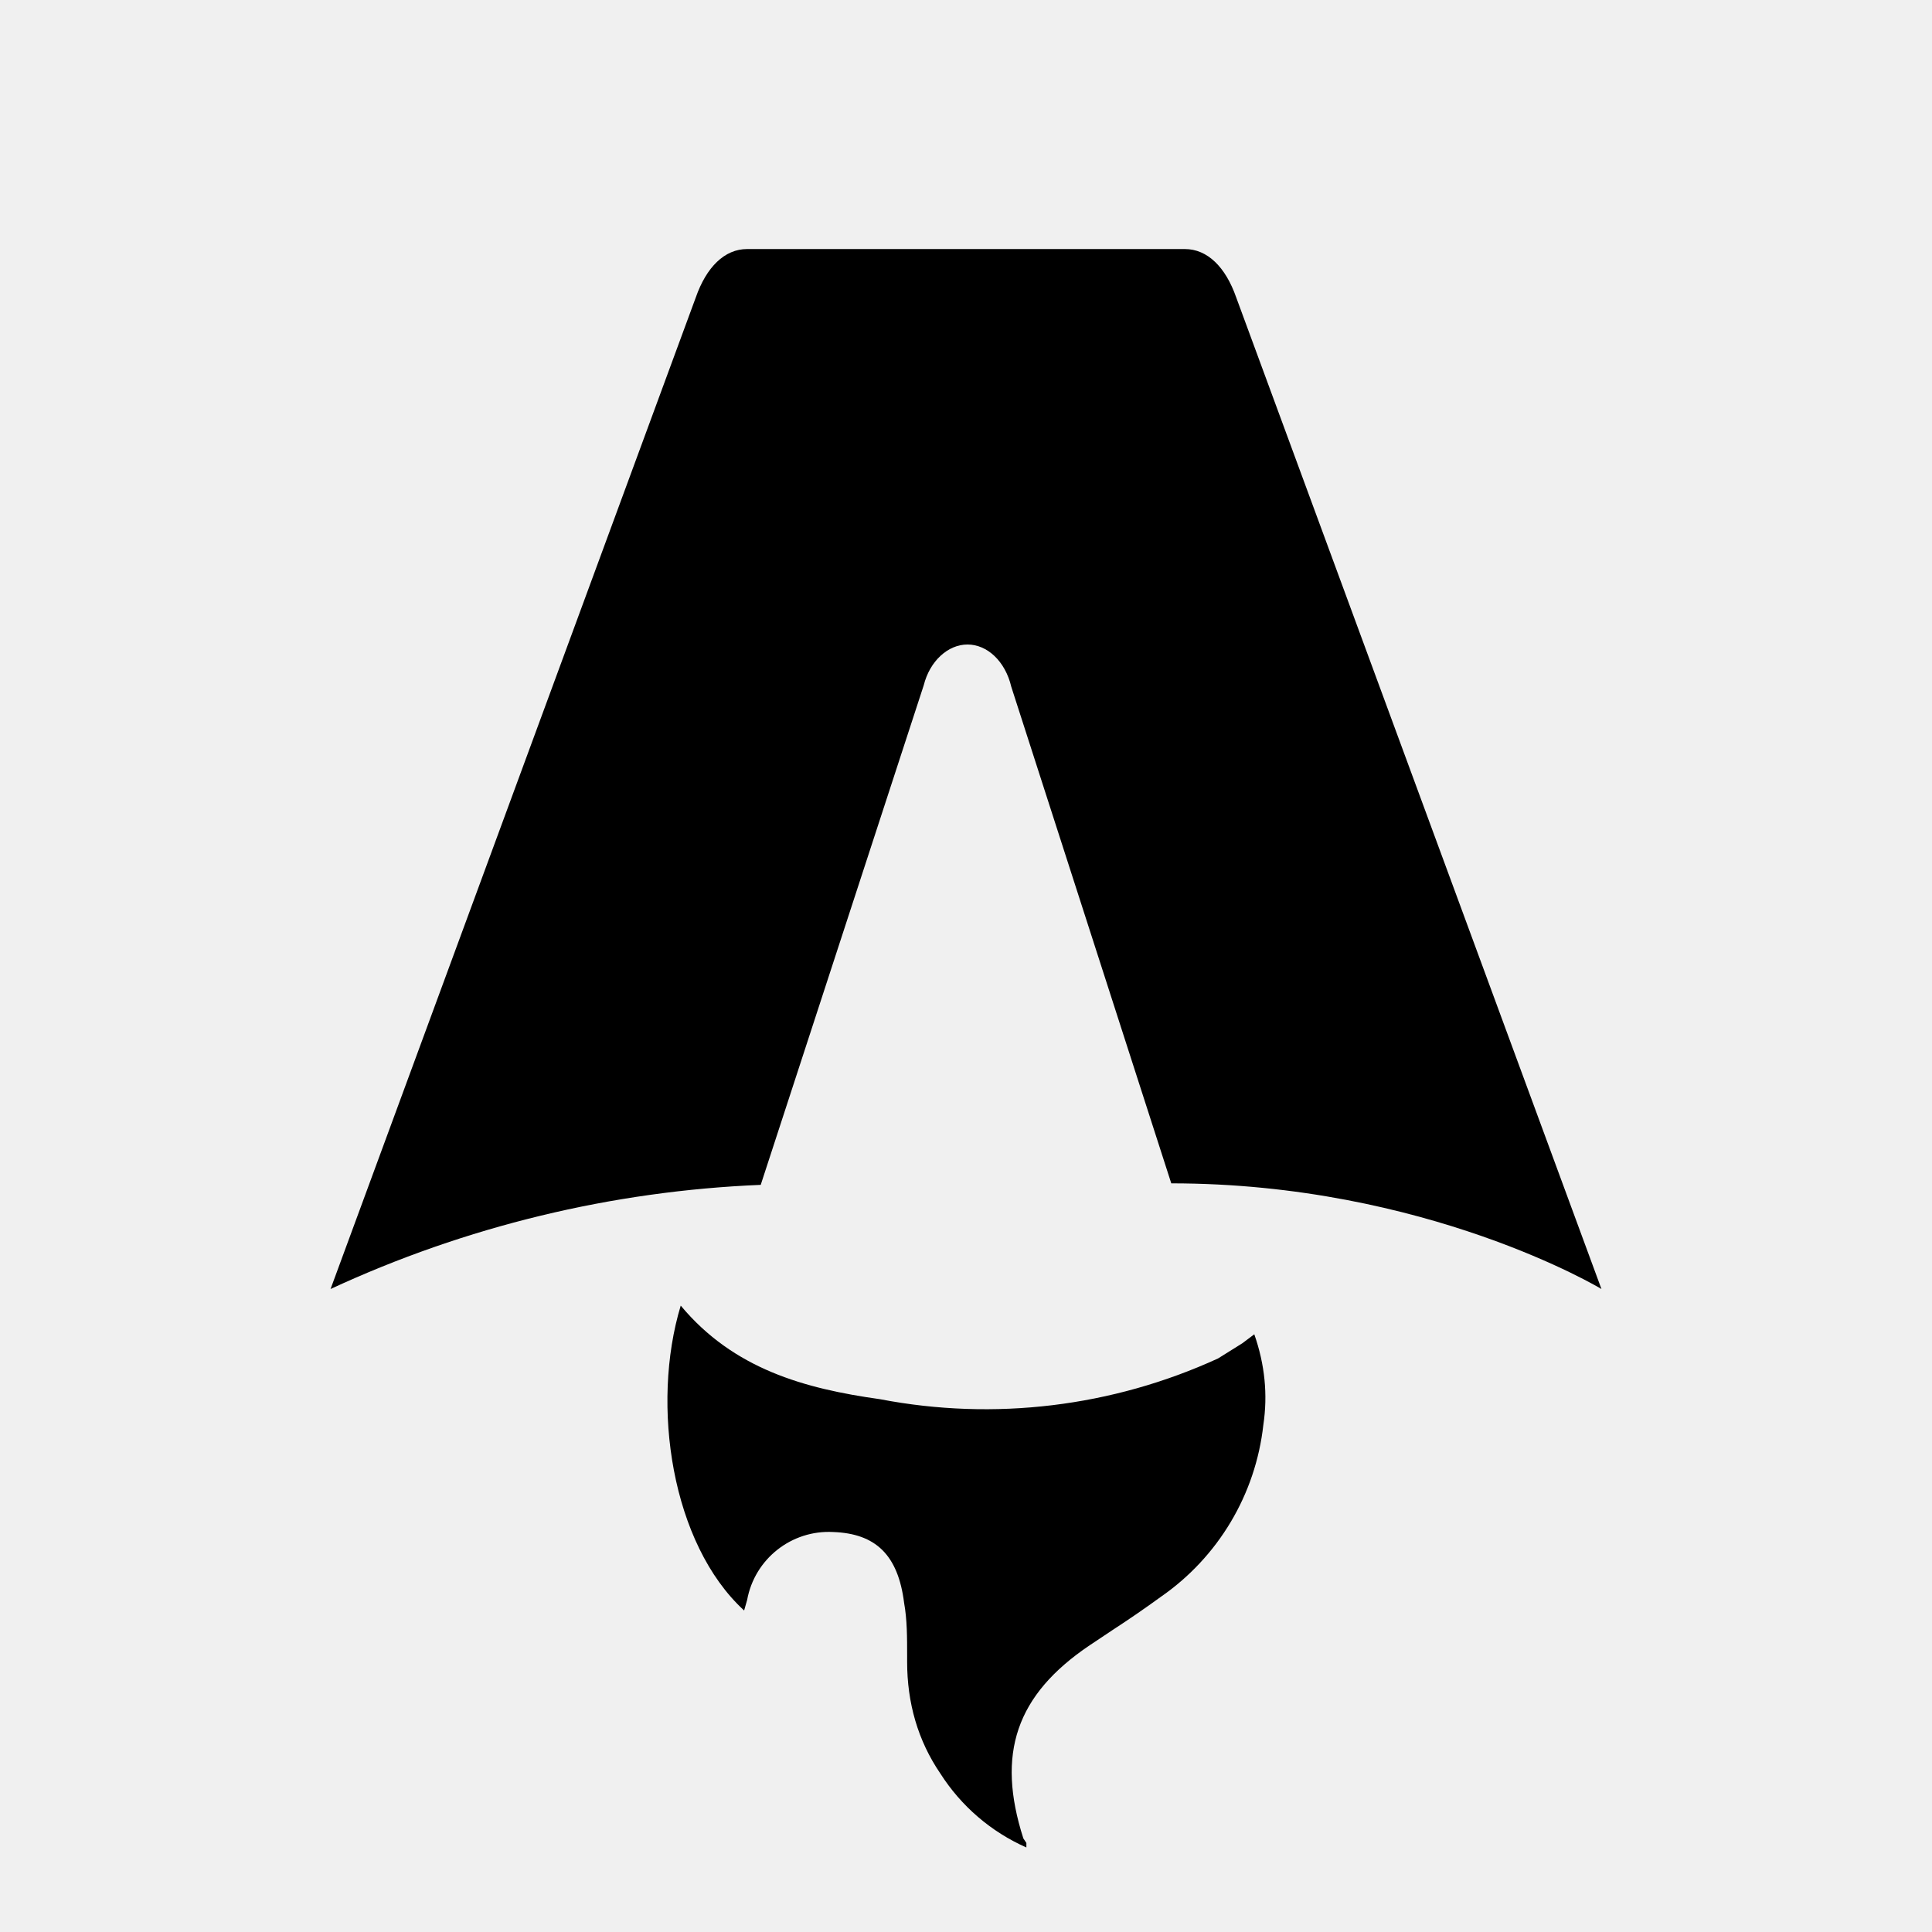
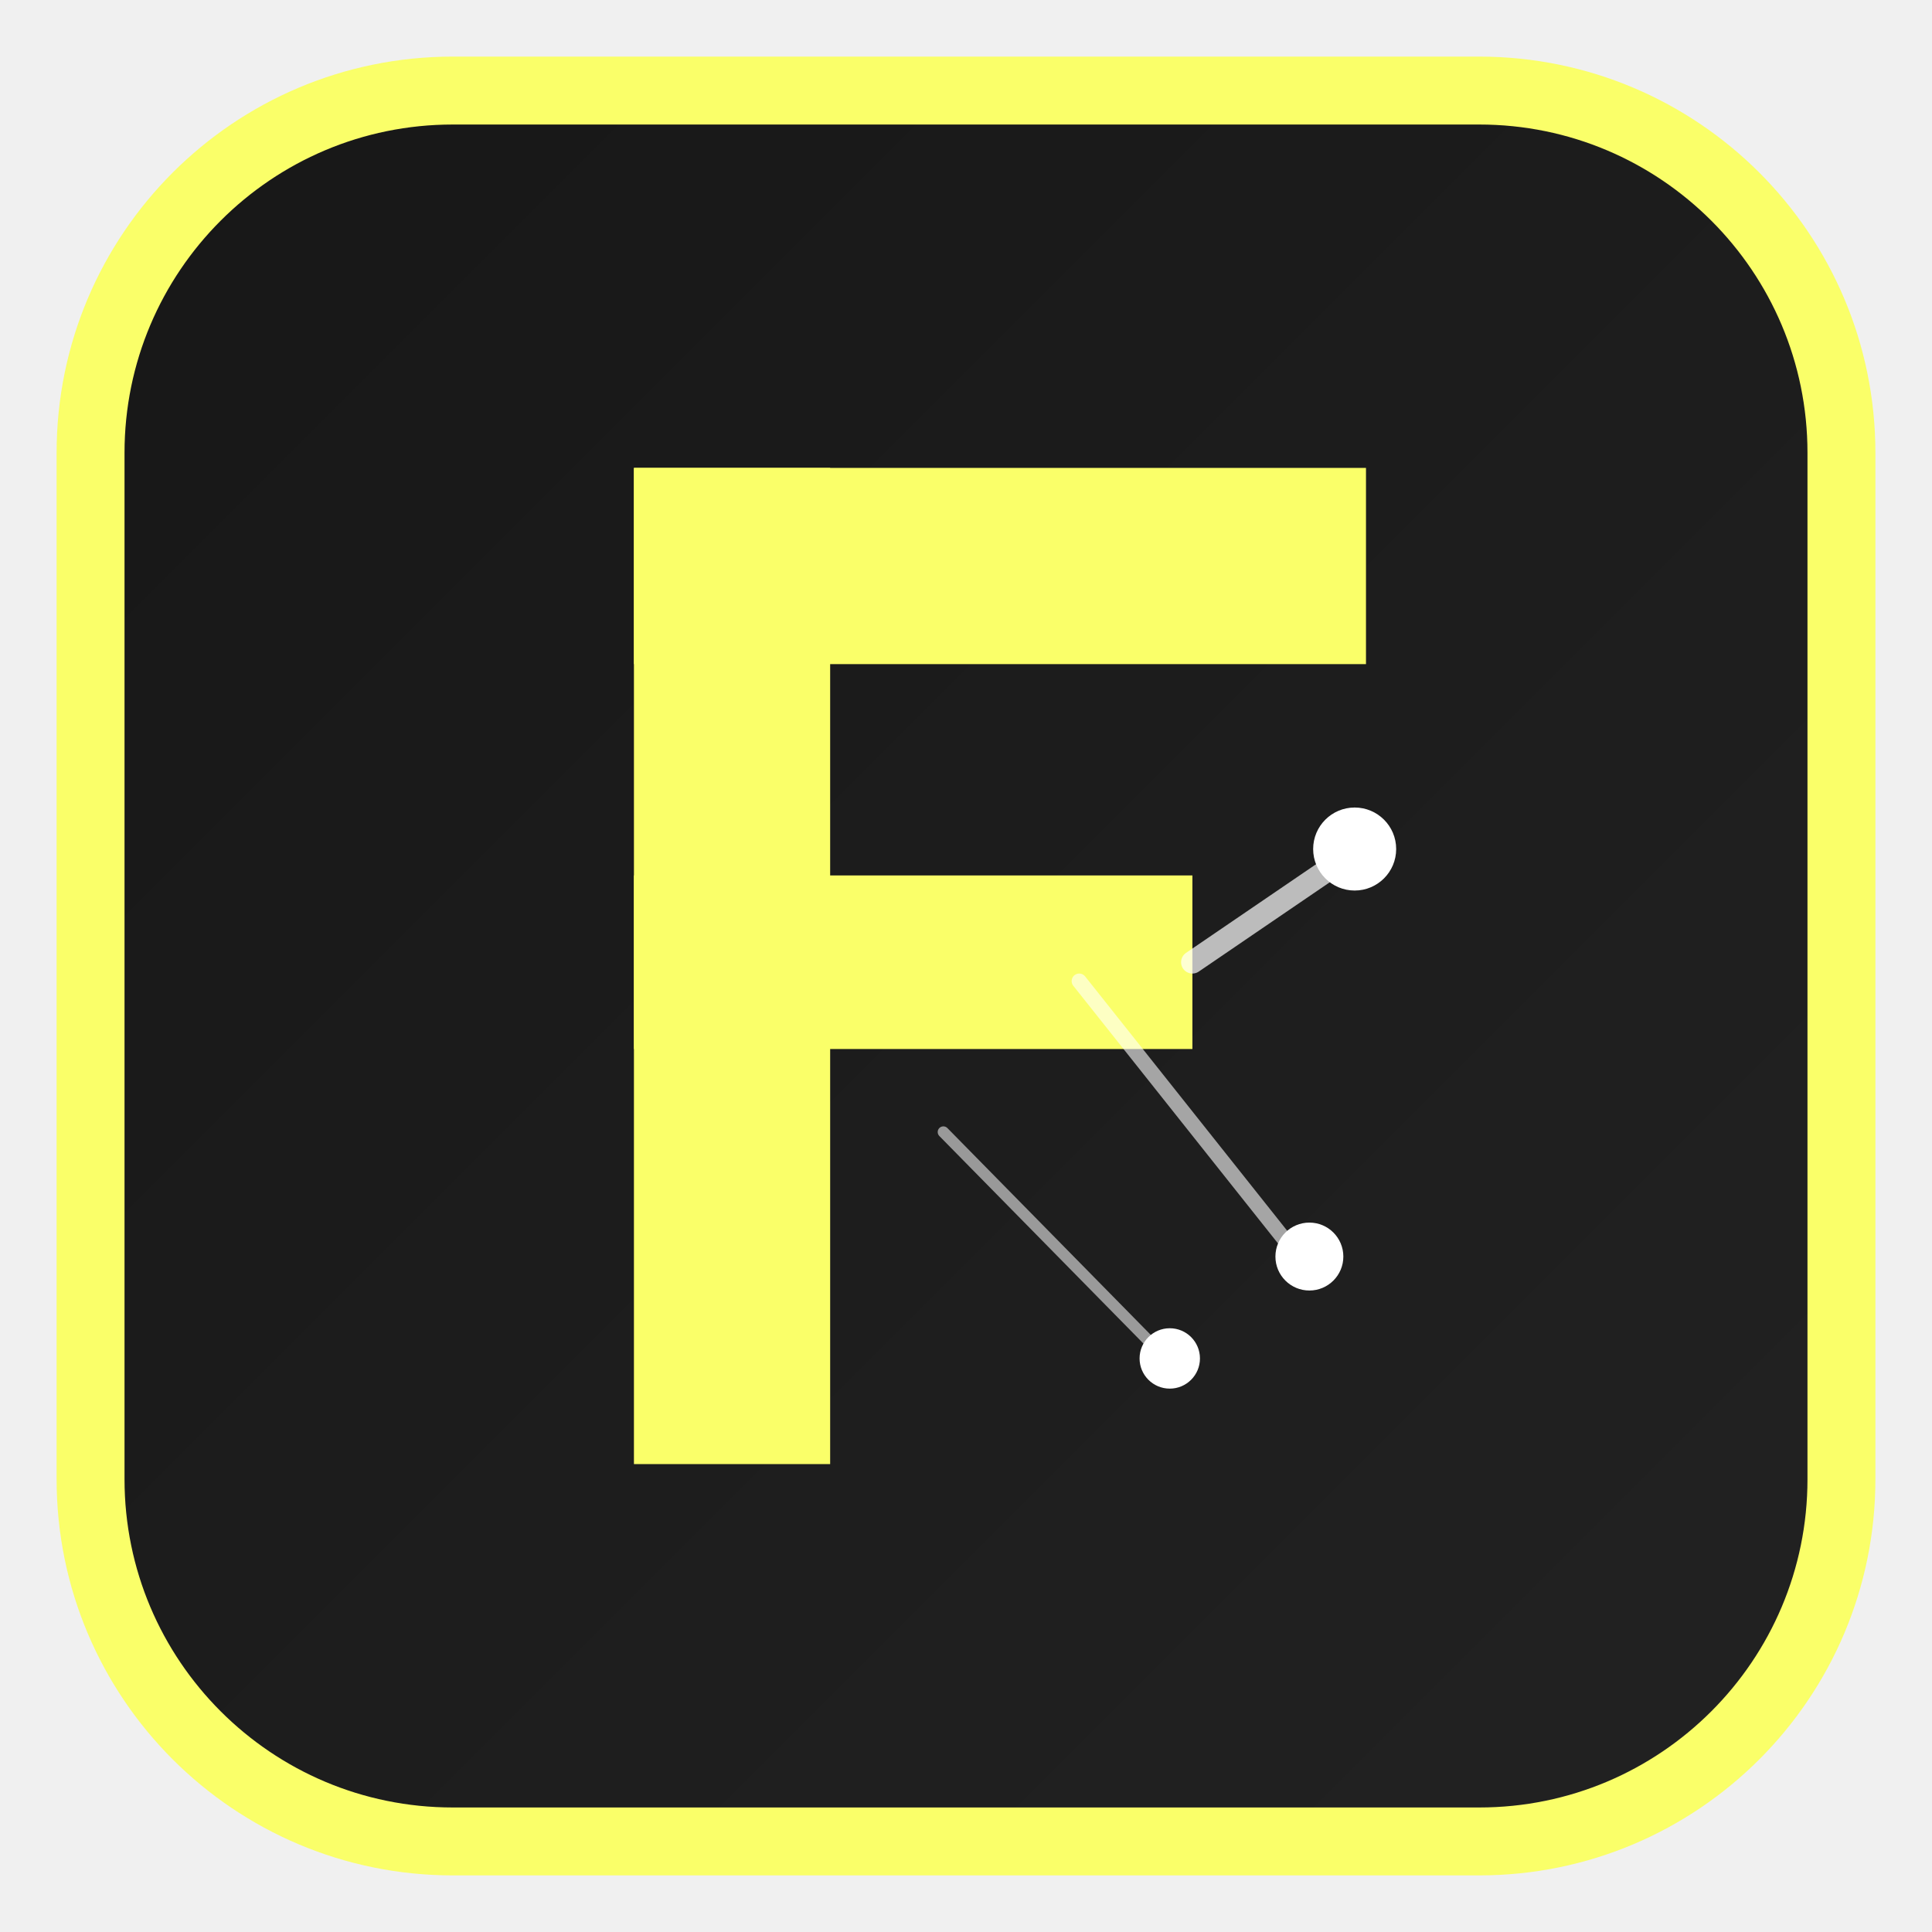
- <svg xmlns="http://www.w3.org/2000/svg" fill="none" viewBox="0 0 128 128">
-   <path d="M50.4 78.5a75.1 75.1 0 0 0-28.5 6.9l24.2-65.7c.7-2 1.9-3.2 3.4-3.2h29c1.5 0 2.7 1.2 3.4 3.2l24.2 65.7s-11.6-7-28.5-7L67 45.5c-.4-1.7-1.6-2.8-2.9-2.8-1.3 0-2.5 1.1-2.9 2.7L50.4 78.5Zm-1.1 28.2Zm-4.2-20.2c-2 6.6-.6 15.8 4.2 20.2a17.5 17.5 0 0 1 .2-.7 5.5 5.5 0 0 1 5.7-4.5c2.8.1 4.3 1.5 4.7 4.7.2 1.1.2 2.3.2 3.5v.4c0 2.7.7 5.2 2.2 7.4a13 13 0 0 0 5.7 4.9v-.3l-.2-.3c-1.8-5.6-.5-9.5 4.4-12.8l1.5-1a73 73 0 0 0 3.2-2.2 16 16 0 0 0 6.8-11.4c.3-2 .1-4-.6-6l-.8.6-1.6 1a37 37 0 0 1-22.4 2.7c-5-.7-9.7-2-13.2-6.2Z" />
-   <style>
-         path { fill: #000; }
-         @media (prefers-color-scheme: dark) {
-             path { fill: #FFF; }
-         }
-     </style>
+ <svg xmlns="http://www.w3.org/2000/svg" viewBox="0 0 512 512" fill="none">
+   <defs>
+     <linearGradient id="bg" x1="0" y1="0" x2="512" y2="512" gradientUnits="userSpaceOnUse">
+       <stop offset="0" stop-color="#161616" />
+       <stop offset="1" stop-color="#232323" />
+     </linearGradient>
+   </defs>
+   <rect x="24" y="24" width="464" height="464" rx="96" fill="url(#bg)" stroke="#FAFF69" stroke-width="18" />
+   <rect x="168" y="124" width="52" height="264" fill="#FAFF69" />
+   <rect x="168" y="124" width="194" height="52" fill="#FAFF69" />
+   <rect x="168" y="232" width="148" height="46" fill="#FAFF69" />
+   <circle cx="359" cy="225" r="11" fill="#fff" />
+   <circle cx="347" cy="333" r="9" fill="#fff" />
+   <circle cx="310" cy="360" r="8" fill="#fff" />
+   <path d="M316 255 360 225" stroke="#fff" stroke-opacity=".7" stroke-width="6" stroke-linecap="round" />
+   <path d="M286 260 344 333" stroke="#fff" stroke-opacity=".6" stroke-width="4" stroke-linecap="round" />
+   <path d="M250 300 309 360" stroke="#fff" stroke-opacity=".55" stroke-width="3" stroke-linecap="round" />
</svg>
